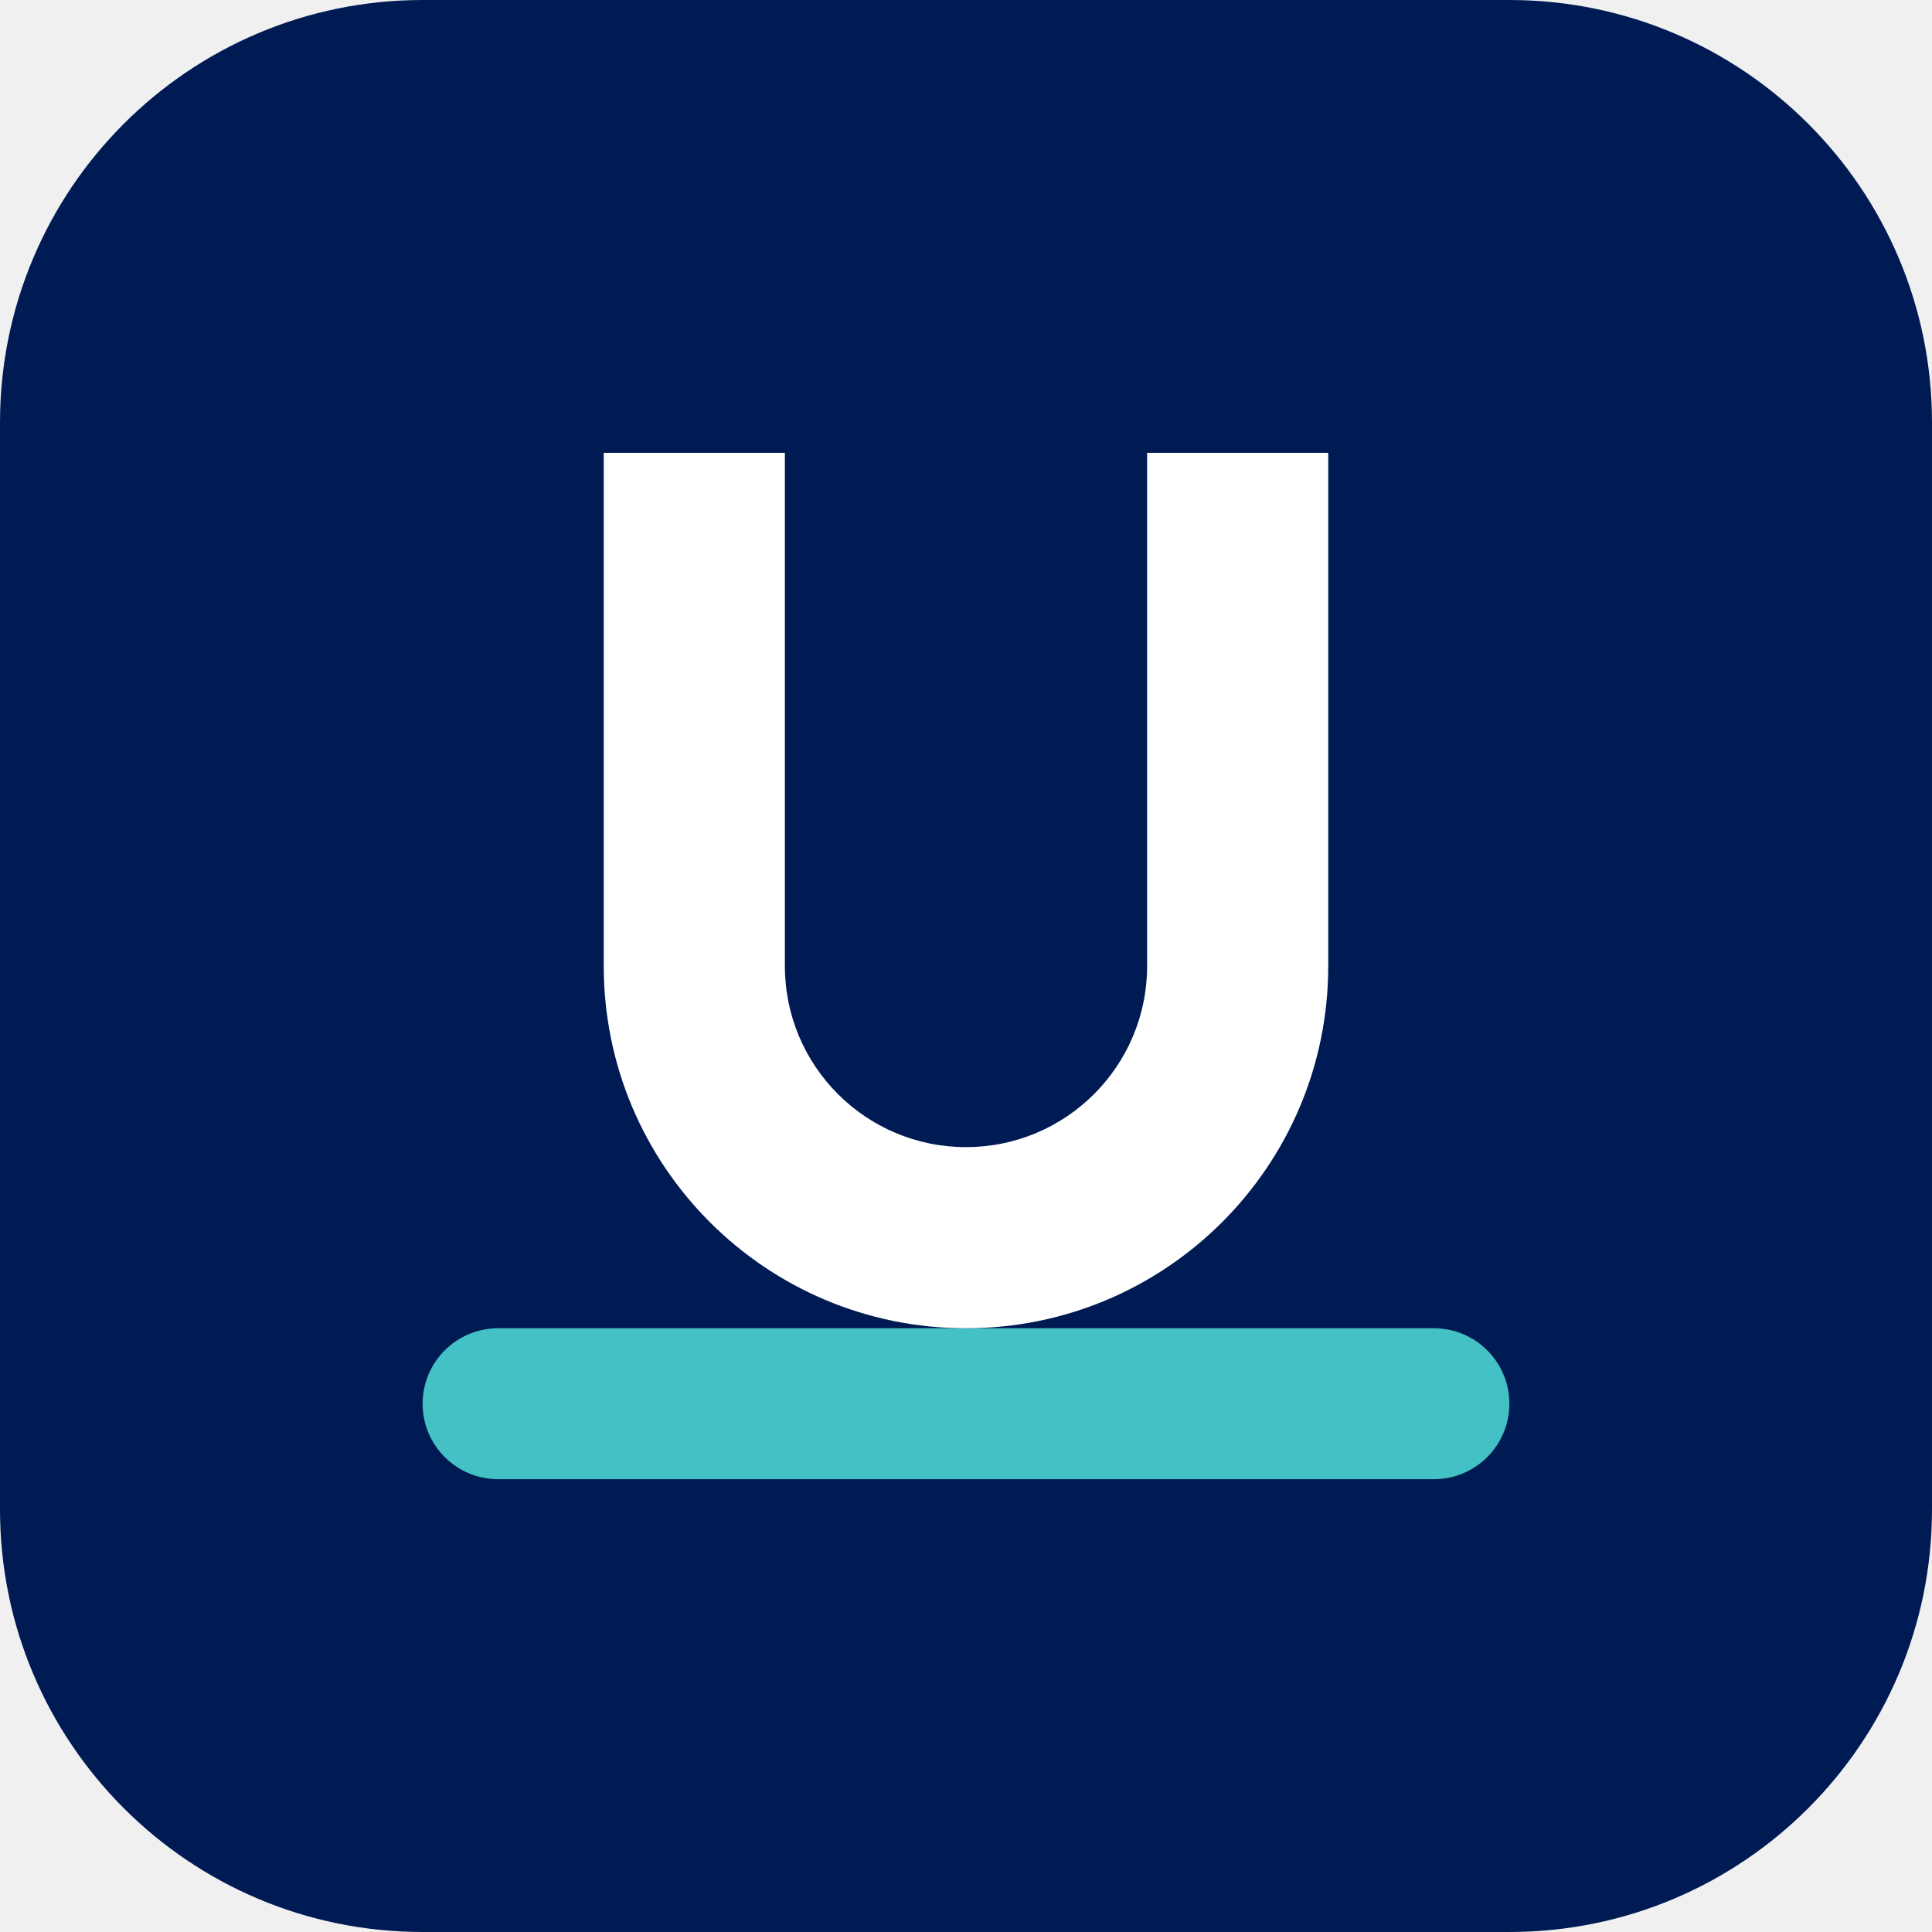
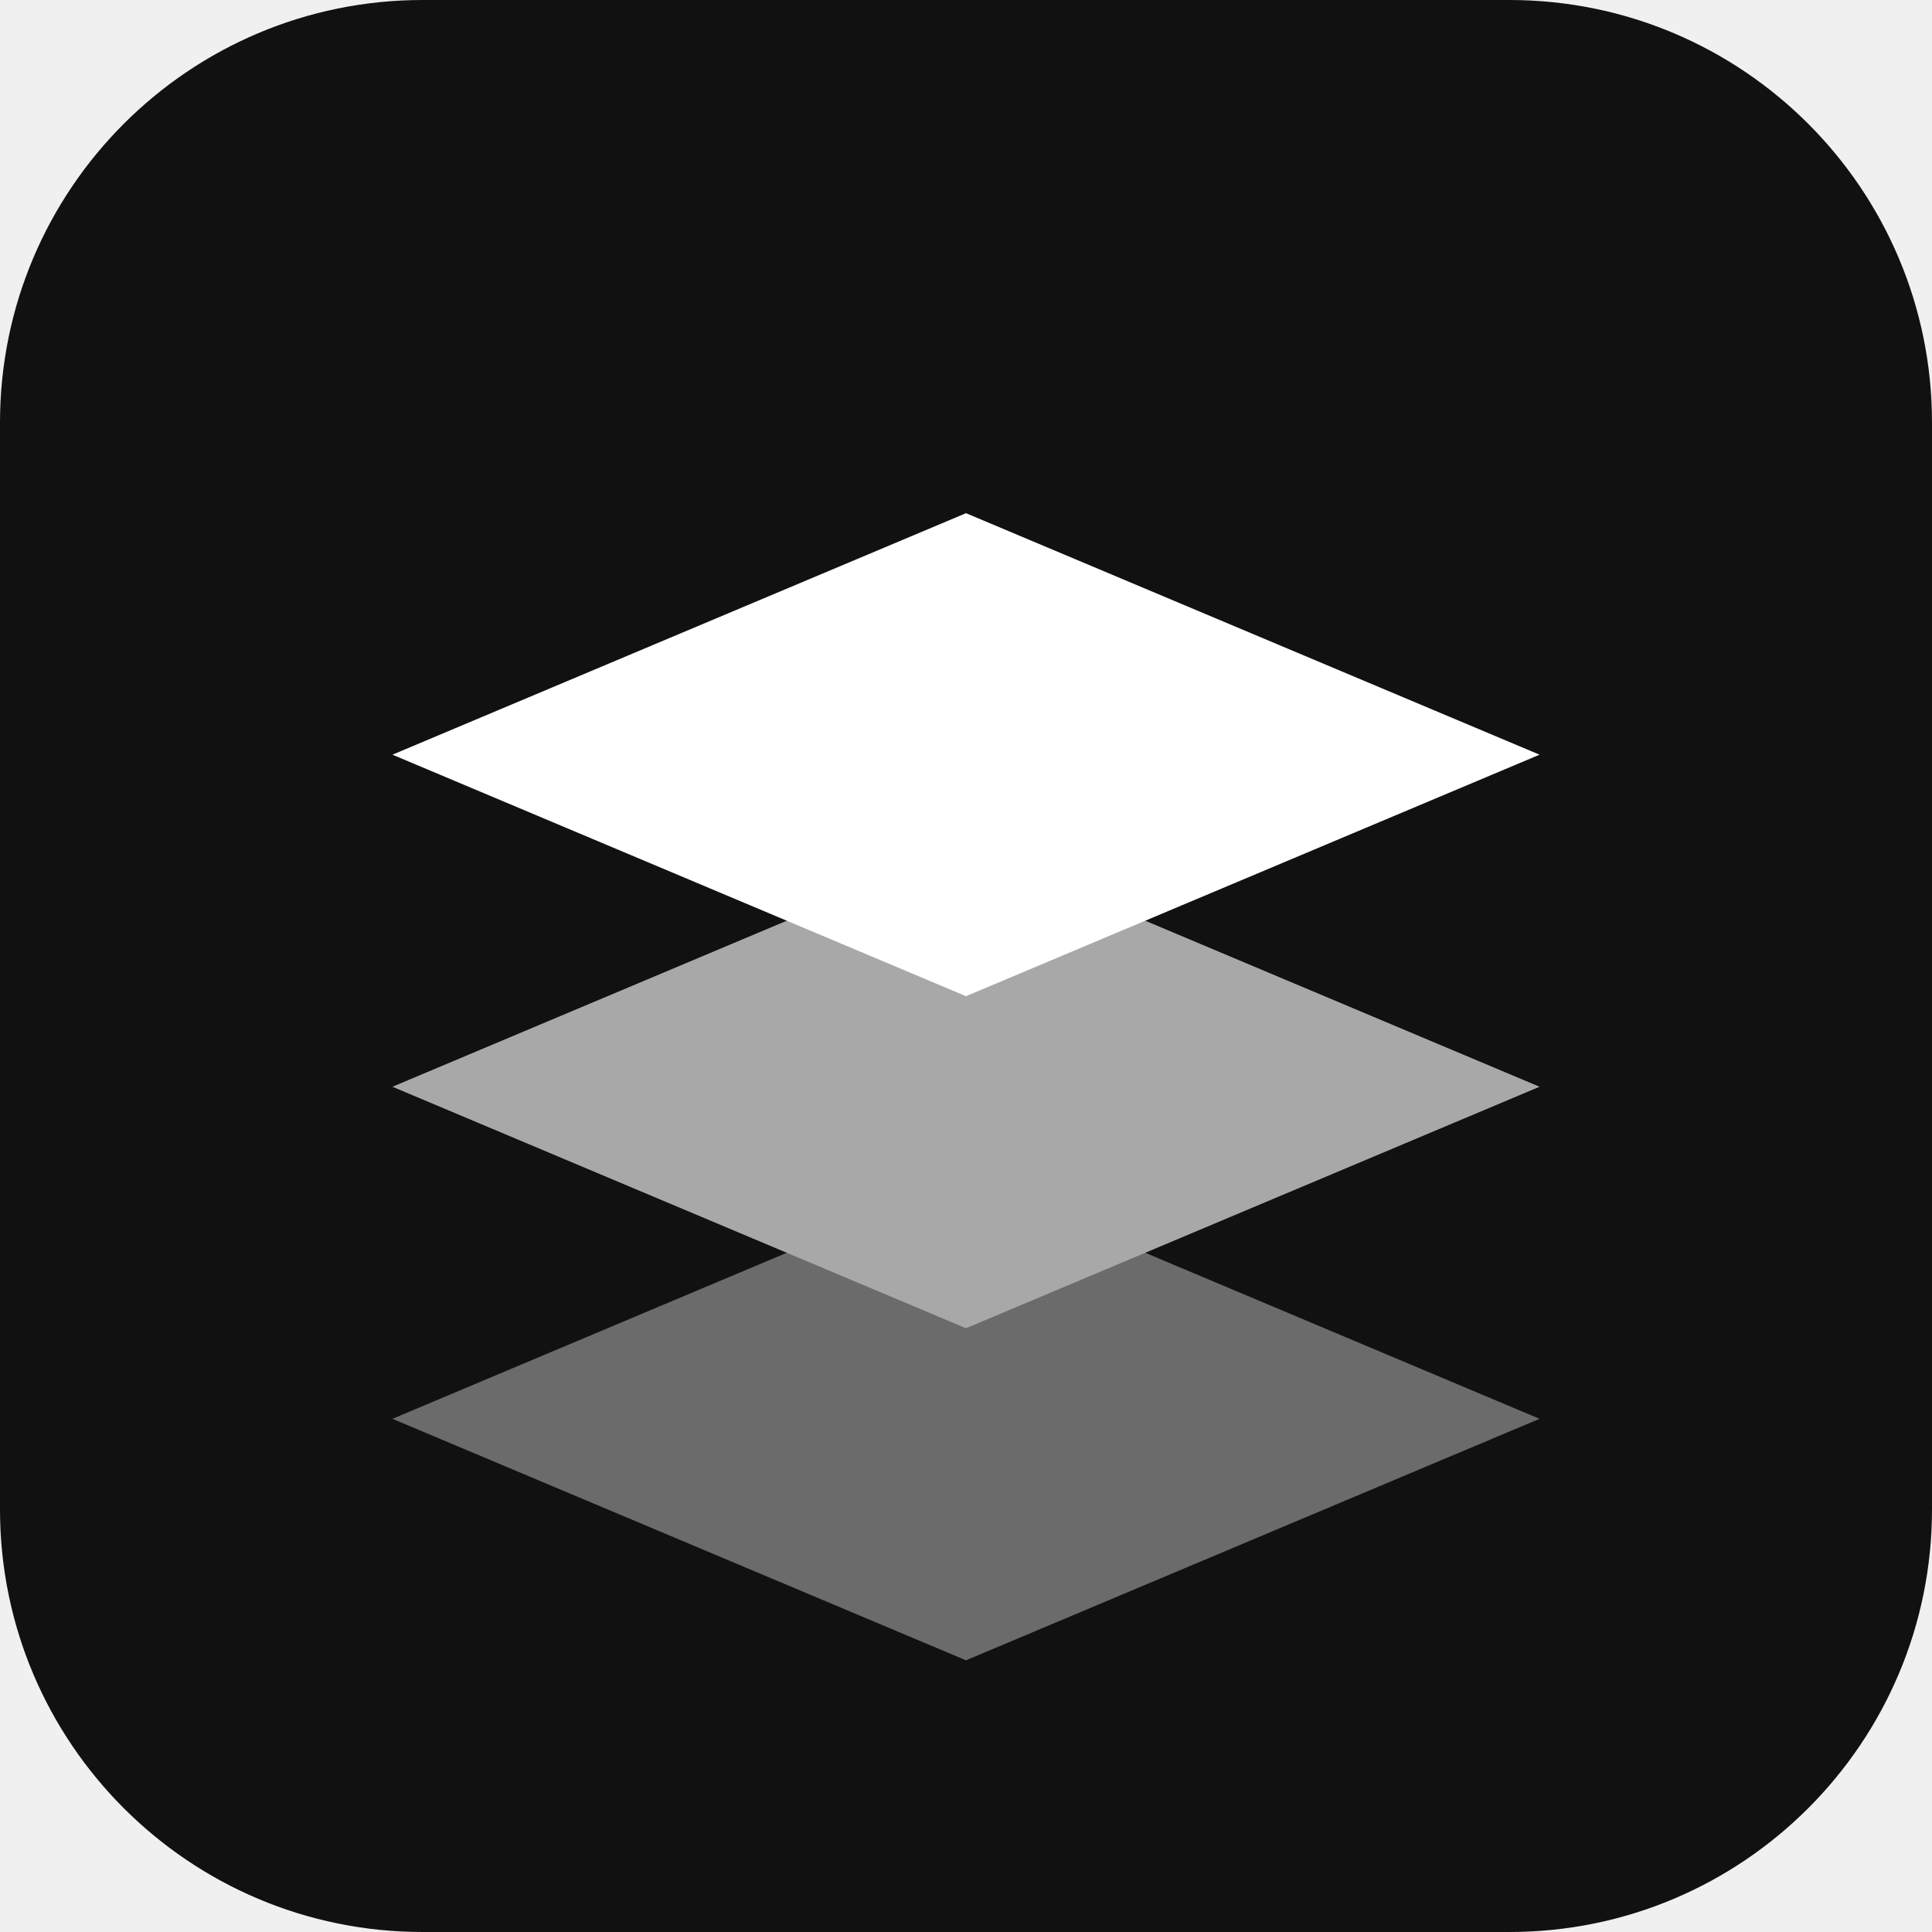
<svg xmlns="http://www.w3.org/2000/svg" viewBox="0 0 64 64">
-   <rect width="64" height="64" rx="14" fill="#001b54" />
-   <rect x="14" y="44" width="36" height="5" rx="2.5" fill="#44c1c4" />
-   <path d="M20 15h6v17a6 6 0 0 0 12 0V15h6v17a12 12 0 0 1-24 0z" fill="#fff" />
+   <rect width="64" height="64" rx="14" fill="#111" />
+   <path d="M32 39 L51 47 L32 55 L13 47 Z" fill="#6b6b6b" />
+   <path d="M32 28 L51 36 L32 44 L13 36 Z" fill="#a8a8a8" />
+   <path d="M32 17 L51 25 L32 33 L13 25 Z" fill="#fff" />
</svg>
